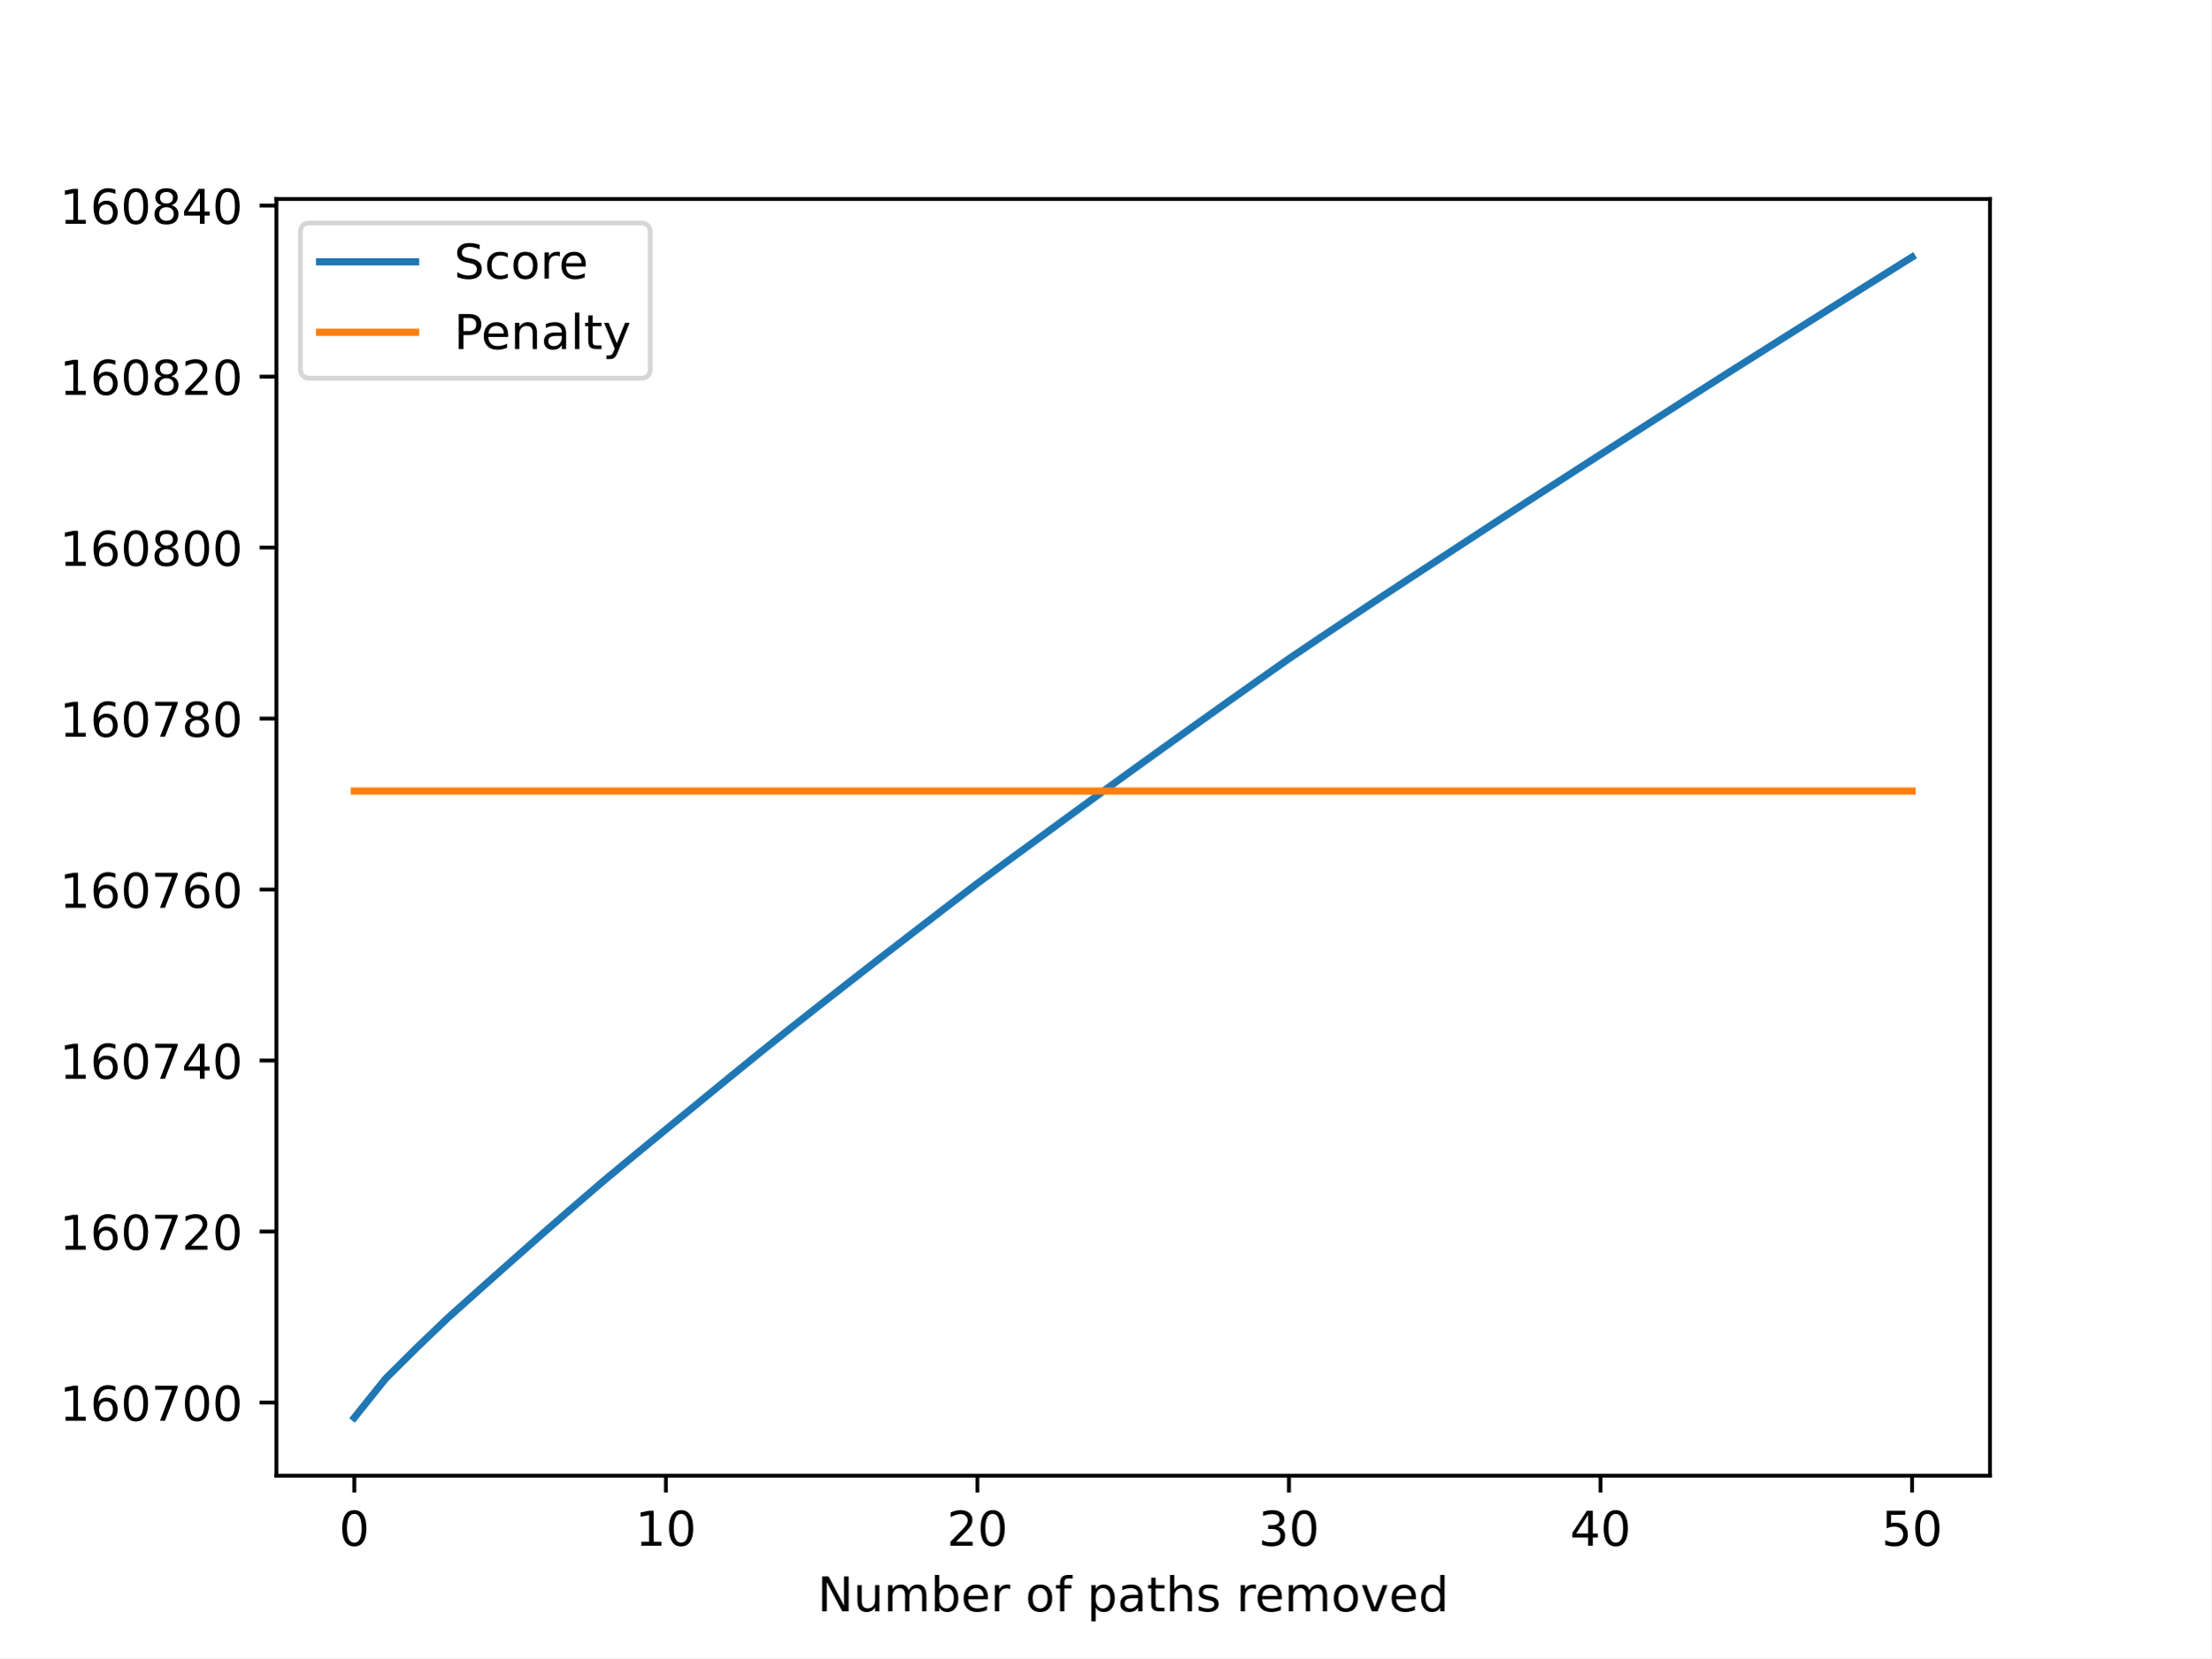
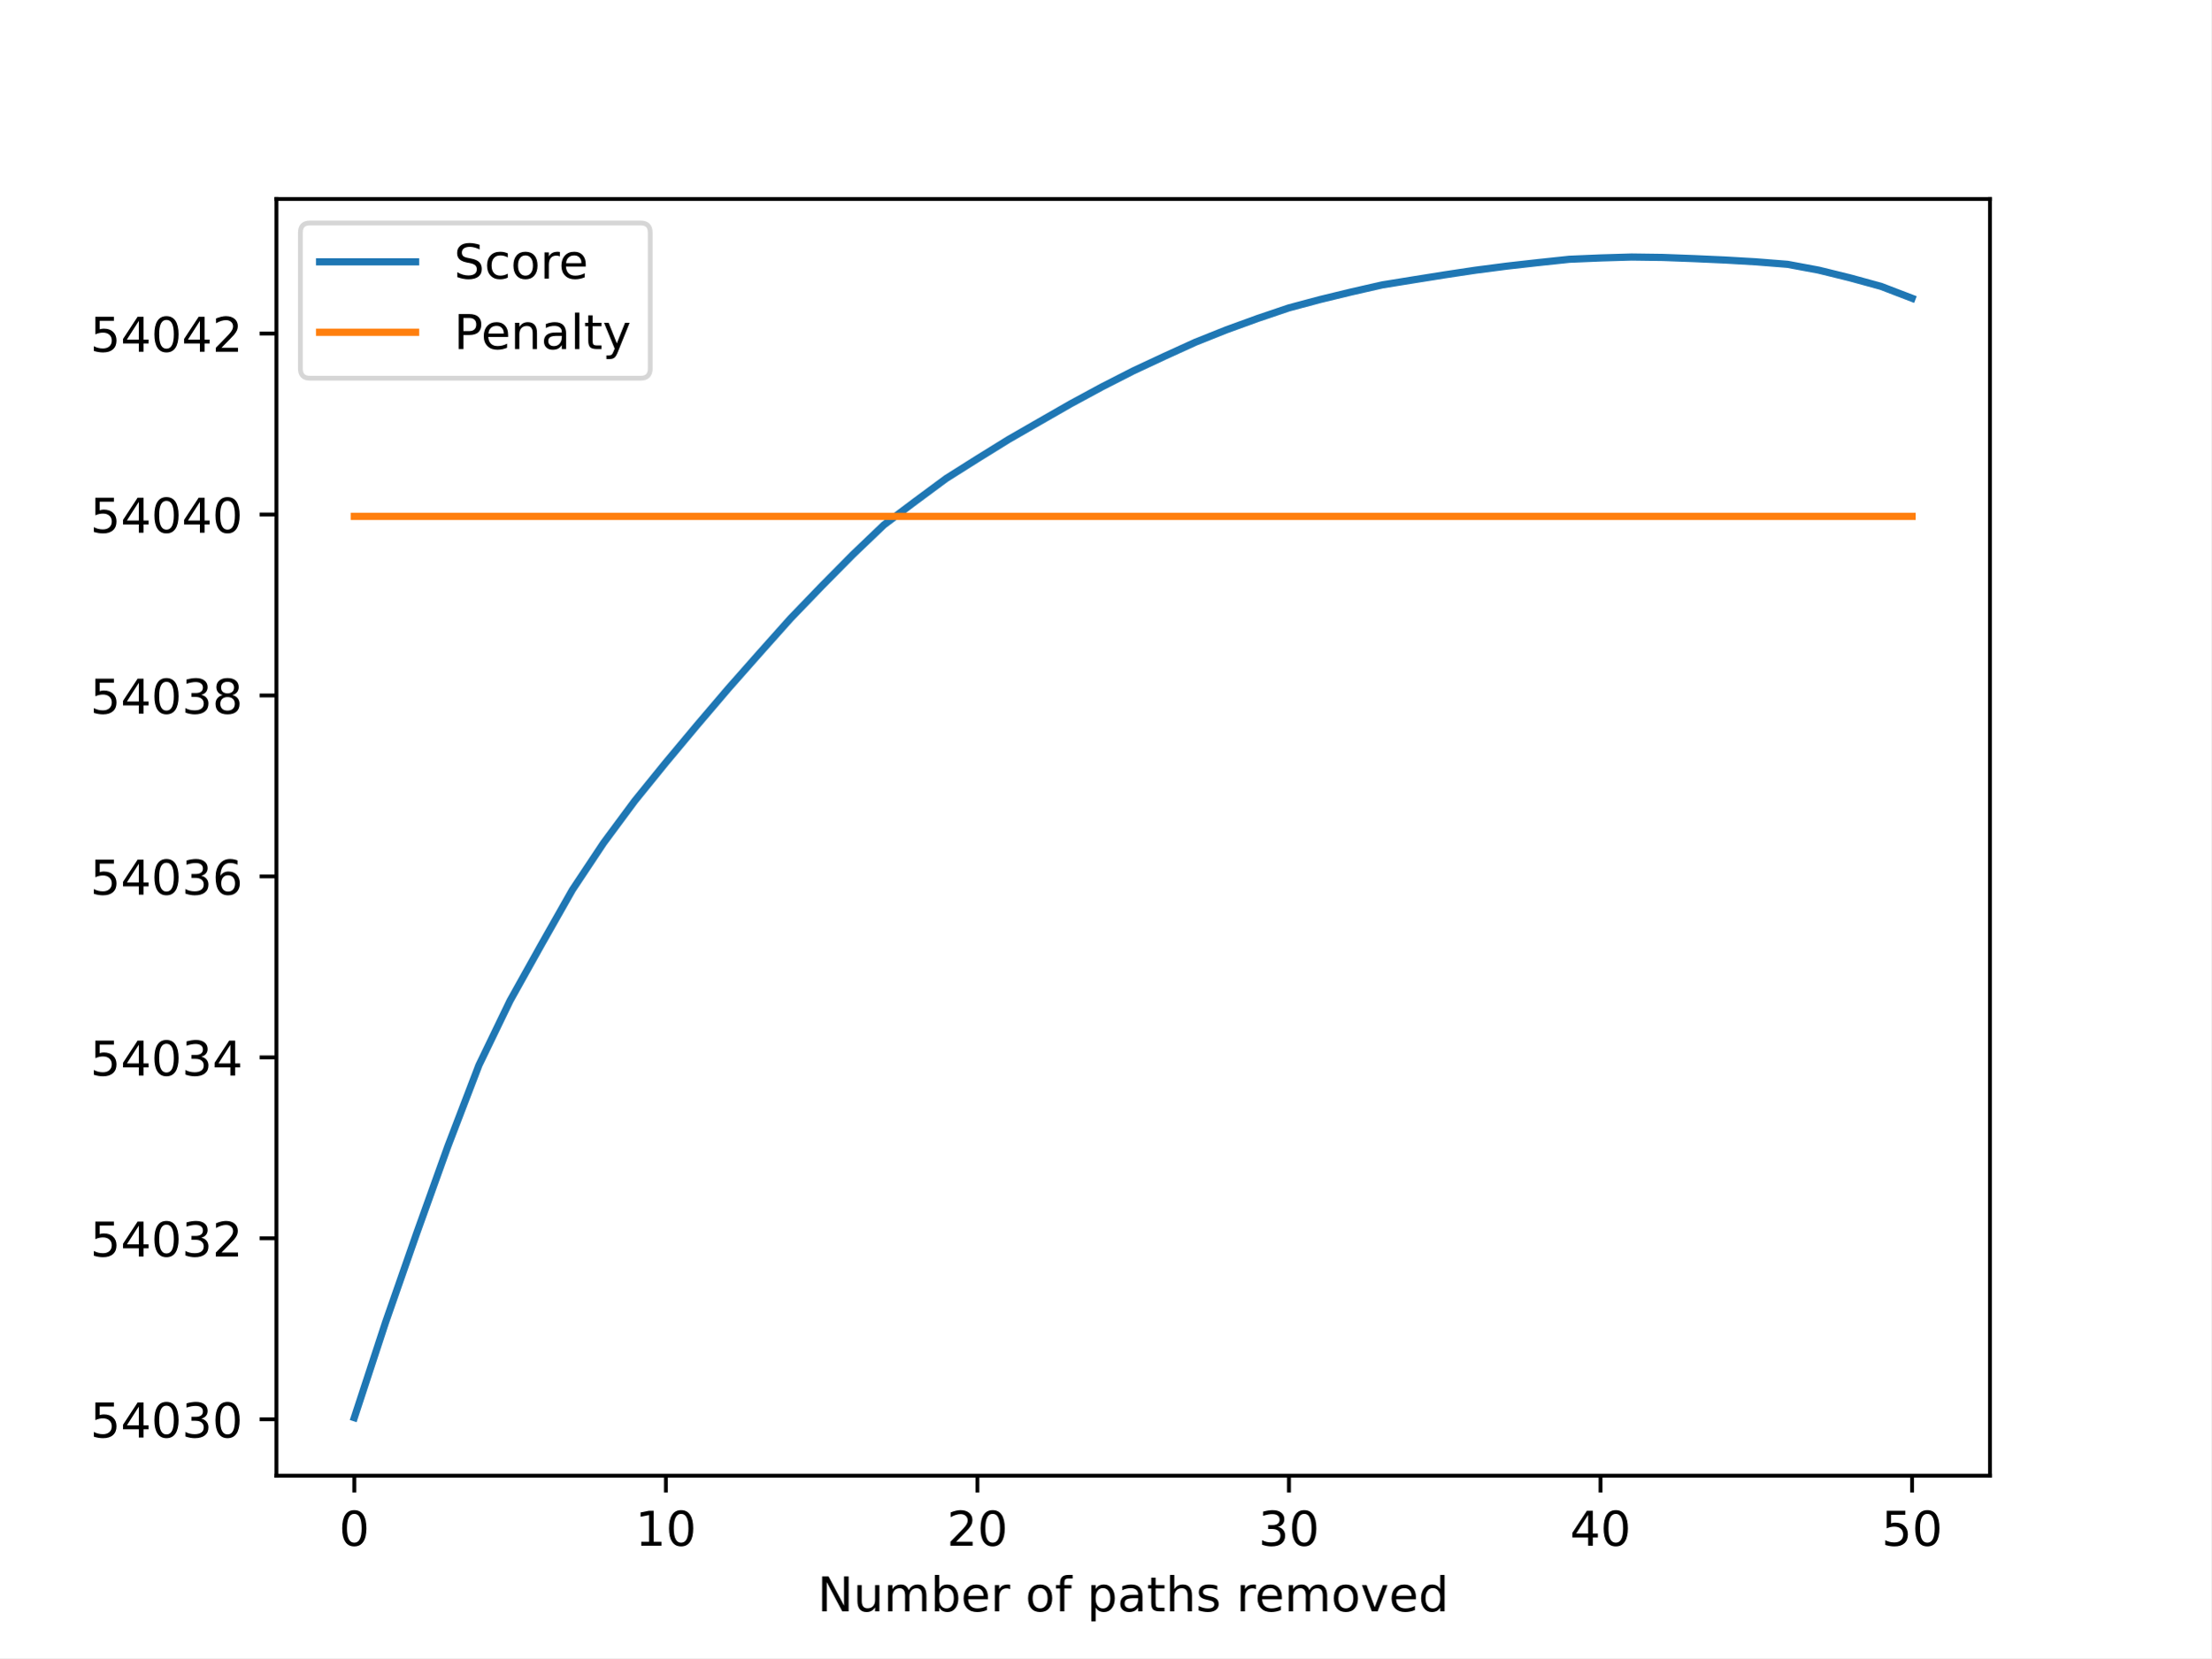
<svg xmlns="http://www.w3.org/2000/svg" xmlns:xlink="http://www.w3.org/1999/xlink" height="345.6pt" version="1.1" viewBox="0 0 460.8 345.6" width="460.8pt">
  <defs>
    <style type="text/css">*{stroke-linecap:butt;stroke-linejoin:round;}</style>
  </defs>
  <g id="figure_1">
    <g id="patch_1">
      <path d="M 0 345.6  L 460.8 345.6  L 460.8 0  L 0 0  z " style="fill:#ffffff;" />
    </g>
    <g id="axes_1">
      <g id="patch_2">
        <path d="M 57.6 307.584  L 414.72 307.584  L 414.72 41.472  L 57.6 41.472  z " style="fill:#ffffff;" />
      </g>
      <g id="matplotlib.axis_1">
        <g id="xtick_1">
          <g id="line2d_1">
            <defs>
-               <path d="M 0 0  L 0 3.5  " id="mf8db4c19d1" style="stroke:#000000;stroke-width:0.8;" />
-             </defs>
-             <g>
-               <use style="stroke:#000000;stroke-width:0.8;" x="73.833" xlink:href="#mf8db4c19d1" y="307.584" />
+               <path d="M 0 0  L 0 3.5  " id="m398283b87c" style="stroke:#000000;stroke-width:0.8;" />
+             </defs>
+             <g>
+               <use style="stroke:#000000;stroke-width:0.8;" x="73.833" xlink:href="#m398283b87c" y="307.584" />
            </g>
          </g>
          <g id="text_1">
            <g transform="translate(70.65148 322.1824)scale(0.1 -0.1)">
              <defs>
                <path d="M 31.781 66.406  Q 24.172 66.406 20.328 58.906  Q 16.5 51.422 16.5 36.375  Q 16.5 21.391 20.328 13.891  Q 24.172 6.391 31.781 6.391  Q 39.453 6.391 43.281 13.891  Q 47.125 21.391 47.125 36.375  Q 47.125 51.422 43.281 58.906  Q 39.453 66.406 31.781 66.406  z M 31.781 74.219  Q 44.047 74.219 50.516 64.516  Q 56.984 54.828 56.984 36.375  Q 56.984 17.969 50.516 8.266  Q 44.047 -1.422 31.781 -1.422  Q 19.531 -1.422 13.062 8.266  Q 6.594 17.969 6.594 36.375  Q 6.594 54.828 13.062 64.516  Q 19.531 74.219 31.781 74.219  z " id="DejaVuSans-48" />
              </defs>
              <use xlink:href="#DejaVuSans-48" />
            </g>
          </g>
        </g>
        <g id="xtick_2">
          <g id="line2d_2">
            <g>
-               <use style="stroke:#000000;stroke-width:0.8;" x="138.764" xlink:href="#mf8db4c19d1" y="307.584" />
+               <use style="stroke:#000000;stroke-width:0.8;" x="138.764" xlink:href="#m398283b87c" y="307.584" />
            </g>
          </g>
          <g id="text_2">
            <g transform="translate(132.4011 322.1824)scale(0.1 -0.1)">
              <defs>
                <path d="M 12.406 8.297  L 28.516 8.297  L 28.516 63.922  L 10.984 60.406  L 10.984 69.391  L 28.422 72.906  L 38.281 72.906  L 38.281 8.297  L 54.391 8.297  L 54.391 0  L 12.406 0  z " id="DejaVuSans-49" />
              </defs>
              <use xlink:href="#DejaVuSans-49" />
              <use x="63.623" xlink:href="#DejaVuSans-48" />
            </g>
          </g>
        </g>
        <g id="xtick_3">
          <g id="line2d_3">
            <g>
-               <use style="stroke:#000000;stroke-width:0.8;" x="203.695" xlink:href="#mf8db4c19d1" y="307.584" />
+               <use style="stroke:#000000;stroke-width:0.8;" x="203.695" xlink:href="#m398283b87c" y="307.584" />
            </g>
          </g>
          <g id="text_3">
            <g transform="translate(197.332 322.1824)scale(0.1 -0.1)">
              <defs>
                <path d="M 19.188 8.297  L 53.609 8.297  L 53.609 0  L 7.328 0  L 7.328 8.297  Q 12.938 14.109 22.625 23.891  Q 32.328 33.688 34.812 36.531  Q 39.547 41.844 41.422 45.531  Q 43.312 49.219 43.312 52.781  Q 43.312 58.594 39.234 62.25  Q 35.156 65.922 28.609 65.922  Q 23.969 65.922 18.812 64.312  Q 13.672 62.703 7.812 59.422  L 7.812 69.391  Q 13.766 71.781 18.938 73  Q 24.125 74.219 28.422 74.219  Q 39.75 74.219 46.484 68.547  Q 53.219 62.891 53.219 53.422  Q 53.219 48.922 51.531 44.891  Q 49.859 40.875 45.406 35.406  Q 44.188 33.984 37.641 27.219  Q 31.109 20.453 19.188 8.297  z " id="DejaVuSans-50" />
              </defs>
              <use xlink:href="#DejaVuSans-50" />
              <use x="63.623" xlink:href="#DejaVuSans-48" />
            </g>
          </g>
        </g>
        <g id="xtick_4">
          <g id="line2d_4">
            <g>
-               <use style="stroke:#000000;stroke-width:0.8;" x="268.625" xlink:href="#mf8db4c19d1" y="307.584" />
+               <use style="stroke:#000000;stroke-width:0.8;" x="268.625" xlink:href="#m398283b87c" y="307.584" />
            </g>
          </g>
          <g id="text_4">
            <g transform="translate(262.263 322.1824)scale(0.1 -0.1)">
              <defs>
                <path d="M 40.578 39.312  Q 47.656 37.797 51.625 33  Q 55.609 28.219 55.609 21.188  Q 55.609 10.406 48.188 4.484  Q 40.766 -1.422 27.094 -1.422  Q 22.516 -1.422 17.656 -0.516  Q 12.797 0.391 7.625 2.203  L 7.625 11.719  Q 11.719 9.328 16.594 8.109  Q 21.484 6.891 26.812 6.891  Q 36.078 6.891 40.938 10.547  Q 45.797 14.203 45.797 21.188  Q 45.797 27.641 41.281 31.266  Q 36.766 34.906 28.719 34.906  L 20.219 34.906  L 20.219 43.016  L 29.109 43.016  Q 36.375 43.016 40.234 45.922  Q 44.094 48.828 44.094 54.297  Q 44.094 59.906 40.109 62.906  Q 36.141 65.922 28.719 65.922  Q 24.656 65.922 20.016 65.031  Q 15.375 64.156 9.812 62.312  L 9.812 71.094  Q 15.438 72.656 20.344 73.438  Q 25.25 74.219 29.594 74.219  Q 40.828 74.219 47.359 69.109  Q 53.906 64.016 53.906 55.328  Q 53.906 49.266 50.438 45.094  Q 46.969 40.922 40.578 39.312  z " id="DejaVuSans-51" />
              </defs>
              <use xlink:href="#DejaVuSans-51" />
              <use x="63.623" xlink:href="#DejaVuSans-48" />
            </g>
          </g>
        </g>
        <g id="xtick_5">
          <g id="line2d_5">
            <g>
-               <use style="stroke:#000000;stroke-width:0.8;" x="333.556" xlink:href="#mf8db4c19d1" y="307.584" />
+               <use style="stroke:#000000;stroke-width:0.8;" x="333.556" xlink:href="#m398283b87c" y="307.584" />
            </g>
          </g>
          <g id="text_5">
            <g transform="translate(327.1939 322.1824)scale(0.1 -0.1)">
              <defs>
                <path d="M 37.797 64.312  L 12.891 25.391  L 37.797 25.391  z M 35.203 72.906  L 47.609 72.906  L 47.609 25.391  L 58.016 25.391  L 58.016 17.188  L 47.609 17.188  L 47.609 0  L 37.797 0  L 37.797 17.188  L 4.891 17.188  L 4.891 26.703  z " id="DejaVuSans-52" />
              </defs>
              <use xlink:href="#DejaVuSans-52" />
              <use x="63.623" xlink:href="#DejaVuSans-48" />
            </g>
          </g>
        </g>
        <g id="xtick_6">
          <g id="line2d_6">
            <g>
-               <use style="stroke:#000000;stroke-width:0.8;" x="398.487" xlink:href="#mf8db4c19d1" y="307.584" />
+               <use style="stroke:#000000;stroke-width:0.8;" x="398.487" xlink:href="#m398283b87c" y="307.584" />
            </g>
          </g>
          <g id="text_6">
            <g transform="translate(392.1248 322.1824)scale(0.1 -0.1)">
              <defs>
                <path d="M 10.797 72.906  L 49.516 72.906  L 49.516 64.594  L 19.828 64.594  L 19.828 46.734  Q 21.969 47.469 24.109 47.828  Q 26.266 48.188 28.422 48.188  Q 40.625 48.188 47.75 41.5  Q 54.891 34.812 54.891 23.391  Q 54.891 11.625 47.562 5.094  Q 40.234 -1.422 26.906 -1.422  Q 22.312 -1.422 17.547 -0.641  Q 12.797 0.141 7.719 1.703  L 7.719 11.625  Q 12.109 9.234 16.797 8.062  Q 21.484 6.891 26.703 6.891  Q 35.156 6.891 40.078 11.328  Q 45.016 15.766 45.016 23.391  Q 45.016 31 40.078 35.438  Q 35.156 39.891 26.703 39.891  Q 22.75 39.891 18.812 39.016  Q 14.891 38.141 10.797 36.281  z " id="DejaVuSans-53" />
              </defs>
              <use xlink:href="#DejaVuSans-53" />
              <use x="63.623" xlink:href="#DejaVuSans-48" />
            </g>
          </g>
        </g>
        <g id="text_7">
          <g transform="translate(170.3561 335.8606)scale(0.1 -0.1)">
            <defs>
              <path d="M 9.812 72.906  L 23.094 72.906  L 55.422 11.922  L 55.422 72.906  L 64.984 72.906  L 64.984 0  L 51.703 0  L 19.391 60.984  L 19.391 0  L 9.812 0  z " id="DejaVuSans-78" />
              <path d="M 8.5 21.578  L 8.5 54.688  L 17.484 54.688  L 17.484 21.922  Q 17.484 14.156 20.5 10.266  Q 23.531 6.391 29.594 6.391  Q 36.859 6.391 41.078 11.031  Q 45.312 15.672 45.312 23.688  L 45.312 54.688  L 54.297 54.688  L 54.297 0  L 45.312 0  L 45.312 8.406  Q 42.047 3.422 37.719 1  Q 33.406 -1.422 27.688 -1.422  Q 18.266 -1.422 13.375 4.438  Q 8.5 10.297 8.5 21.578  z M 31.109 56  z " id="DejaVuSans-117" />
              <path d="M 52 44.188  Q 55.375 50.25 60.062 53.125  Q 64.75 56 71.094 56  Q 79.641 56 84.281 50.016  Q 88.922 44.047 88.922 33.016  L 88.922 0  L 79.891 0  L 79.891 32.719  Q 79.891 40.578 77.094 44.375  Q 74.312 48.188 68.609 48.188  Q 61.625 48.188 57.562 43.547  Q 53.516 38.922 53.516 30.906  L 53.516 0  L 44.484 0  L 44.484 32.719  Q 44.484 40.625 41.703 44.406  Q 38.922 48.188 33.109 48.188  Q 26.219 48.188 22.156 43.531  Q 18.109 38.875 18.109 30.906  L 18.109 0  L 9.078 0  L 9.078 54.688  L 18.109 54.688  L 18.109 46.188  Q 21.188 51.219 25.484 53.609  Q 29.781 56 35.688 56  Q 41.656 56 45.828 52.969  Q 50 49.953 52 44.188  z " id="DejaVuSans-109" />
              <path d="M 48.688 27.297  Q 48.688 37.203 44.609 42.844  Q 40.531 48.484 33.406 48.484  Q 26.266 48.484 22.188 42.844  Q 18.109 37.203 18.109 27.297  Q 18.109 17.391 22.188 11.75  Q 26.266 6.109 33.406 6.109  Q 40.531 6.109 44.609 11.75  Q 48.688 17.391 48.688 27.297  z M 18.109 46.391  Q 20.953 51.266 25.266 53.625  Q 29.594 56 35.594 56  Q 45.562 56 51.781 48.094  Q 58.016 40.188 58.016 27.297  Q 58.016 14.406 51.781 6.484  Q 45.562 -1.422 35.594 -1.422  Q 29.594 -1.422 25.266 0.953  Q 20.953 3.328 18.109 8.203  L 18.109 0  L 9.078 0  L 9.078 75.984  L 18.109 75.984  z " id="DejaVuSans-98" />
              <path d="M 56.203 29.594  L 56.203 25.203  L 14.891 25.203  Q 15.484 15.922 20.484 11.062  Q 25.484 6.203 34.422 6.203  Q 39.594 6.203 44.453 7.469  Q 49.312 8.734 54.109 11.281  L 54.109 2.781  Q 49.266 0.734 44.188 -0.344  Q 39.109 -1.422 33.891 -1.422  Q 20.797 -1.422 13.156 6.188  Q 5.516 13.812 5.516 26.812  Q 5.516 40.234 12.766 48.109  Q 20.016 56 32.328 56  Q 43.359 56 49.781 48.891  Q 56.203 41.797 56.203 29.594  z M 47.219 32.234  Q 47.125 39.594 43.094 43.984  Q 39.062 48.391 32.422 48.391  Q 24.906 48.391 20.391 44.141  Q 15.875 39.891 15.188 32.172  z " id="DejaVuSans-101" />
              <path d="M 41.109 46.297  Q 39.594 47.172 37.812 47.578  Q 36.031 48 33.891 48  Q 26.266 48 22.188 43.047  Q 18.109 38.094 18.109 28.812  L 18.109 0  L 9.078 0  L 9.078 54.688  L 18.109 54.688  L 18.109 46.188  Q 20.953 51.172 25.484 53.578  Q 30.031 56 36.531 56  Q 37.453 56 38.578 55.875  Q 39.703 55.766 41.062 55.516  z " id="DejaVuSans-114" />
              <path id="DejaVuSans-32" />
              <path d="M 30.609 48.391  Q 23.391 48.391 19.188 42.75  Q 14.984 37.109 14.984 27.297  Q 14.984 17.484 19.156 11.844  Q 23.344 6.203 30.609 6.203  Q 37.797 6.203 41.984 11.859  Q 46.188 17.531 46.188 27.297  Q 46.188 37.016 41.984 42.703  Q 37.797 48.391 30.609 48.391  z M 30.609 56  Q 42.328 56 49.016 48.375  Q 55.719 40.766 55.719 27.297  Q 55.719 13.875 49.016 6.219  Q 42.328 -1.422 30.609 -1.422  Q 18.844 -1.422 12.172 6.219  Q 5.516 13.875 5.516 27.297  Q 5.516 40.766 12.172 48.375  Q 18.844 56 30.609 56  z " id="DejaVuSans-111" />
              <path d="M 37.109 75.984  L 37.109 68.5  L 28.516 68.5  Q 23.688 68.5 21.797 66.547  Q 19.922 64.594 19.922 59.516  L 19.922 54.688  L 34.719 54.688  L 34.719 47.703  L 19.922 47.703  L 19.922 0  L 10.891 0  L 10.891 47.703  L 2.297 47.703  L 2.297 54.688  L 10.891 54.688  L 10.891 58.5  Q 10.891 67.625 15.141 71.797  Q 19.391 75.984 28.609 75.984  z " id="DejaVuSans-102" />
              <path d="M 18.109 8.203  L 18.109 -20.797  L 9.078 -20.797  L 9.078 54.688  L 18.109 54.688  L 18.109 46.391  Q 20.953 51.266 25.266 53.625  Q 29.594 56 35.594 56  Q 45.562 56 51.781 48.094  Q 58.016 40.188 58.016 27.297  Q 58.016 14.406 51.781 6.484  Q 45.562 -1.422 35.594 -1.422  Q 29.594 -1.422 25.266 0.953  Q 20.953 3.328 18.109 8.203  z M 48.688 27.297  Q 48.688 37.203 44.609 42.844  Q 40.531 48.484 33.406 48.484  Q 26.266 48.484 22.188 42.844  Q 18.109 37.203 18.109 27.297  Q 18.109 17.391 22.188 11.75  Q 26.266 6.109 33.406 6.109  Q 40.531 6.109 44.609 11.75  Q 48.688 17.391 48.688 27.297  z " id="DejaVuSans-112" />
              <path d="M 34.281 27.484  Q 23.391 27.484 19.188 25  Q 14.984 22.516 14.984 16.5  Q 14.984 11.719 18.141 8.906  Q 21.297 6.109 26.703 6.109  Q 34.188 6.109 38.703 11.406  Q 43.219 16.703 43.219 25.484  L 43.219 27.484  z M 52.203 31.203  L 52.203 0  L 43.219 0  L 43.219 8.297  Q 40.141 3.328 35.547 0.953  Q 30.953 -1.422 24.312 -1.422  Q 15.922 -1.422 10.953 3.297  Q 6 8.016 6 15.922  Q 6 25.141 12.172 29.828  Q 18.359 34.516 30.609 34.516  L 43.219 34.516  L 43.219 35.406  Q 43.219 41.609 39.141 45  Q 35.062 48.391 27.688 48.391  Q 23 48.391 18.547 47.266  Q 14.109 46.141 10.016 43.891  L 10.016 52.203  Q 14.938 54.109 19.578 55.047  Q 24.219 56 28.609 56  Q 40.484 56 46.344 49.844  Q 52.203 43.703 52.203 31.203  z " id="DejaVuSans-97" />
              <path d="M 18.312 70.219  L 18.312 54.688  L 36.812 54.688  L 36.812 47.703  L 18.312 47.703  L 18.312 18.016  Q 18.312 11.328 20.141 9.422  Q 21.969 7.516 27.594 7.516  L 36.812 7.516  L 36.812 0  L 27.594 0  Q 17.188 0 13.234 3.875  Q 9.281 7.766 9.281 18.016  L 9.281 47.703  L 2.688 47.703  L 2.688 54.688  L 9.281 54.688  L 9.281 70.219  z " id="DejaVuSans-116" />
              <path d="M 54.891 33.016  L 54.891 0  L 45.906 0  L 45.906 32.719  Q 45.906 40.484 42.875 44.328  Q 39.844 48.188 33.797 48.188  Q 26.516 48.188 22.312 43.547  Q 18.109 38.922 18.109 30.906  L 18.109 0  L 9.078 0  L 9.078 75.984  L 18.109 75.984  L 18.109 46.188  Q 21.344 51.125 25.703 53.562  Q 30.078 56 35.797 56  Q 45.219 56 50.047 50.172  Q 54.891 44.344 54.891 33.016  z " id="DejaVuSans-104" />
              <path d="M 44.281 53.078  L 44.281 44.578  Q 40.484 46.531 36.375 47.5  Q 32.281 48.484 27.875 48.484  Q 21.188 48.484 17.844 46.438  Q 14.5 44.391 14.5 40.281  Q 14.5 37.156 16.891 35.375  Q 19.281 33.594 26.516 31.984  L 29.594 31.297  Q 39.156 29.25 43.188 25.516  Q 47.219 21.781 47.219 15.094  Q 47.219 7.469 41.188 3.016  Q 35.156 -1.422 24.609 -1.422  Q 20.219 -1.422 15.453 -0.562  Q 10.688 0.297 5.422 2  L 5.422 11.281  Q 10.406 8.688 15.234 7.391  Q 20.062 6.109 24.812 6.109  Q 31.156 6.109 34.562 8.281  Q 37.984 10.453 37.984 14.406  Q 37.984 18.062 35.516 20.016  Q 33.062 21.969 24.703 23.781  L 21.578 24.516  Q 13.234 26.266 9.516 29.906  Q 5.812 33.547 5.812 39.891  Q 5.812 47.609 11.281 51.797  Q 16.75 56 26.812 56  Q 31.781 56 36.172 55.266  Q 40.578 54.547 44.281 53.078  z " id="DejaVuSans-115" />
              <path d="M 2.984 54.688  L 12.5 54.688  L 29.594 8.797  L 46.688 54.688  L 56.203 54.688  L 35.688 0  L 23.484 0  z " id="DejaVuSans-118" />
              <path d="M 45.406 46.391  L 45.406 75.984  L 54.391 75.984  L 54.391 0  L 45.406 0  L 45.406 8.203  Q 42.578 3.328 38.25 0.953  Q 33.938 -1.422 27.875 -1.422  Q 17.969 -1.422 11.734 6.484  Q 5.516 14.406 5.516 27.297  Q 5.516 40.188 11.734 48.094  Q 17.969 56 27.875 56  Q 33.938 56 38.25 53.625  Q 42.578 51.266 45.406 46.391  z M 14.797 27.297  Q 14.797 17.391 18.875 11.75  Q 22.953 6.109 30.078 6.109  Q 37.203 6.109 41.297 11.75  Q 45.406 17.391 45.406 27.297  Q 45.406 37.203 41.297 42.844  Q 37.203 48.484 30.078 48.484  Q 22.953 48.484 18.875 42.844  Q 14.797 37.203 14.797 27.297  z " id="DejaVuSans-100" />
            </defs>
            <use xlink:href="#DejaVuSans-78" />
            <use x="74.805" xlink:href="#DejaVuSans-117" />
            <use x="138.184" xlink:href="#DejaVuSans-109" />
            <use x="235.596" xlink:href="#DejaVuSans-98" />
            <use x="299.072" xlink:href="#DejaVuSans-101" />
            <use x="360.596" xlink:href="#DejaVuSans-114" />
            <use x="401.709" xlink:href="#DejaVuSans-32" />
            <use x="433.496" xlink:href="#DejaVuSans-111" />
            <use x="494.678" xlink:href="#DejaVuSans-102" />
            <use x="529.883" xlink:href="#DejaVuSans-32" />
            <use x="561.67" xlink:href="#DejaVuSans-112" />
            <use x="625.146" xlink:href="#DejaVuSans-97" />
            <use x="686.426" xlink:href="#DejaVuSans-116" />
            <use x="725.635" xlink:href="#DejaVuSans-104" />
            <use x="789.014" xlink:href="#DejaVuSans-115" />
            <use x="841.113" xlink:href="#DejaVuSans-32" />
            <use x="872.9" xlink:href="#DejaVuSans-114" />
            <use x="911.764" xlink:href="#DejaVuSans-101" />
            <use x="973.287" xlink:href="#DejaVuSans-109" />
            <use x="1070.699" xlink:href="#DejaVuSans-111" />
            <use x="1131.881" xlink:href="#DejaVuSans-118" />
            <use x="1191.061" xlink:href="#DejaVuSans-101" />
            <use x="1252.584" xlink:href="#DejaVuSans-100" />
          </g>
        </g>
      </g>
      <g id="matplotlib.axis_2">
        <g id="ytick_1">
          <g id="line2d_7">
            <defs>
-               <path d="M 0 0  L -3.5 0  " id="m8d401550d1" style="stroke:#000000;stroke-width:0.8;" />
-             </defs>
-             <g>
-               <use style="stroke:#000000;stroke-width:0.8;" x="57.6" xlink:href="#m8d401550d1" y="292.333" />
+               <path d="M 0 0  L -3.5 0  " id="m143b78e61d" style="stroke:#000000;stroke-width:0.8;" />
+             </defs>
+             <g>
+               <use style="stroke:#000000;stroke-width:0.8;" x="57.6" xlink:href="#m143b78e61d" y="295.826" />
            </g>
          </g>
          <g id="text_8">
-             <g transform="translate(12.425 296.1327)scale(0.1 -0.1)">
-               <defs>
-                 <path d="M 33.016 40.375  Q 26.375 40.375 22.484 35.828  Q 18.609 31.297 18.609 23.391  Q 18.609 15.531 22.484 10.953  Q 26.375 6.391 33.016 6.391  Q 39.656 6.391 43.531 10.953  Q 47.406 15.531 47.406 23.391  Q 47.406 31.297 43.531 35.828  Q 39.656 40.375 33.016 40.375  z M 52.594 71.297  L 52.594 62.312  Q 48.875 64.062 45.094 64.984  Q 41.312 65.922 37.594 65.922  Q 27.828 65.922 22.672 59.328  Q 17.531 52.734 16.797 39.406  Q 19.672 43.656 24.016 45.922  Q 28.375 48.188 33.594 48.188  Q 44.578 48.188 50.953 41.516  Q 57.328 34.859 57.328 23.391  Q 57.328 12.156 50.688 5.359  Q 44.047 -1.422 33.016 -1.422  Q 20.359 -1.422 13.672 8.266  Q 6.984 17.969 6.984 36.375  Q 6.984 53.656 15.188 63.938  Q 23.391 74.219 37.203 74.219  Q 40.922 74.219 44.703 73.484  Q 48.484 72.75 52.594 71.297  z " id="DejaVuSans-54" />
-                 <path d="M 8.203 72.906  L 55.078 72.906  L 55.078 68.703  L 28.609 0  L 18.312 0  L 43.219 64.594  L 8.203 64.594  z " id="DejaVuSans-55" />
-               </defs>
-               <use xlink:href="#DejaVuSans-49" />
-               <use x="63.623" xlink:href="#DejaVuSans-54" />
-               <use x="127.246" xlink:href="#DejaVuSans-48" />
-               <use x="190.869" xlink:href="#DejaVuSans-55" />
+             <g transform="translate(18.7875 299.6249)scale(0.1 -0.1)">
+               <use xlink:href="#DejaVuSans-53" />
+               <use x="63.623" xlink:href="#DejaVuSans-52" />
+               <use x="127.246" xlink:href="#DejaVuSans-48" />
+               <use x="190.869" xlink:href="#DejaVuSans-51" />
              <use x="254.492" xlink:href="#DejaVuSans-48" />
-               <use x="318.115" xlink:href="#DejaVuSans-48" />
            </g>
          </g>
        </g>
        <g id="ytick_2">
          <g id="line2d_8">
            <g>
-               <use style="stroke:#000000;stroke-width:0.8;" x="57.6" xlink:href="#m8d401550d1" y="256.693" />
+               <use style="stroke:#000000;stroke-width:0.8;" x="57.6" xlink:href="#m143b78e61d" y="258.107" />
            </g>
          </g>
          <g id="text_9">
-             <g transform="translate(12.425 260.4917)scale(0.1 -0.1)">
-               <use xlink:href="#DejaVuSans-49" />
-               <use x="63.623" xlink:href="#DejaVuSans-54" />
-               <use x="127.246" xlink:href="#DejaVuSans-48" />
-               <use x="190.869" xlink:href="#DejaVuSans-55" />
+             <g transform="translate(18.7875 261.9063)scale(0.1 -0.1)">
+               <use xlink:href="#DejaVuSans-53" />
+               <use x="63.623" xlink:href="#DejaVuSans-52" />
+               <use x="127.246" xlink:href="#DejaVuSans-48" />
+               <use x="190.869" xlink:href="#DejaVuSans-51" />
              <use x="254.492" xlink:href="#DejaVuSans-50" />
-               <use x="318.115" xlink:href="#DejaVuSans-48" />
            </g>
          </g>
        </g>
        <g id="ytick_3">
          <g id="line2d_9">
            <g>
-               <use style="stroke:#000000;stroke-width:0.8;" x="57.6" xlink:href="#m8d401550d1" y="221.052" />
+               <use style="stroke:#000000;stroke-width:0.8;" x="57.6" xlink:href="#m143b78e61d" y="220.388" />
            </g>
          </g>
          <g id="text_10">
-             <g transform="translate(12.425 224.8508)scale(0.1 -0.1)">
-               <use xlink:href="#DejaVuSans-49" />
-               <use x="63.623" xlink:href="#DejaVuSans-54" />
-               <use x="127.246" xlink:href="#DejaVuSans-48" />
-               <use x="190.869" xlink:href="#DejaVuSans-55" />
+             <g transform="translate(18.7875 224.1876)scale(0.1 -0.1)">
+               <use xlink:href="#DejaVuSans-53" />
+               <use x="63.623" xlink:href="#DejaVuSans-52" />
+               <use x="127.246" xlink:href="#DejaVuSans-48" />
+               <use x="190.869" xlink:href="#DejaVuSans-51" />
              <use x="254.492" xlink:href="#DejaVuSans-52" />
-               <use x="318.115" xlink:href="#DejaVuSans-48" />
            </g>
          </g>
        </g>
        <g id="ytick_4">
          <g id="line2d_10">
            <g>
-               <use style="stroke:#000000;stroke-width:0.8;" x="57.6" xlink:href="#m8d401550d1" y="185.411" />
+               <use style="stroke:#000000;stroke-width:0.8;" x="57.6" xlink:href="#m143b78e61d" y="182.67" />
            </g>
          </g>
          <g id="text_11">
-             <g transform="translate(12.425 189.2098)scale(0.1 -0.1)">
-               <use xlink:href="#DejaVuSans-49" />
-               <use x="63.623" xlink:href="#DejaVuSans-54" />
-               <use x="127.246" xlink:href="#DejaVuSans-48" />
-               <use x="190.869" xlink:href="#DejaVuSans-55" />
+             <g transform="translate(18.7875 186.4689)scale(0.1 -0.1)">
+               <defs>
+                 <path d="M 33.016 40.375  Q 26.375 40.375 22.484 35.828  Q 18.609 31.297 18.609 23.391  Q 18.609 15.531 22.484 10.953  Q 26.375 6.391 33.016 6.391  Q 39.656 6.391 43.531 10.953  Q 47.406 15.531 47.406 23.391  Q 47.406 31.297 43.531 35.828  Q 39.656 40.375 33.016 40.375  z M 52.594 71.297  L 52.594 62.312  Q 48.875 64.062 45.094 64.984  Q 41.312 65.922 37.594 65.922  Q 27.828 65.922 22.672 59.328  Q 17.531 52.734 16.797 39.406  Q 19.672 43.656 24.016 45.922  Q 28.375 48.188 33.594 48.188  Q 44.578 48.188 50.953 41.516  Q 57.328 34.859 57.328 23.391  Q 57.328 12.156 50.688 5.359  Q 44.047 -1.422 33.016 -1.422  Q 20.359 -1.422 13.672 8.266  Q 6.984 17.969 6.984 36.375  Q 6.984 53.656 15.188 63.938  Q 23.391 74.219 37.203 74.219  Q 40.922 74.219 44.703 73.484  Q 48.484 72.75 52.594 71.297  z " id="DejaVuSans-54" />
+               </defs>
+               <use xlink:href="#DejaVuSans-53" />
+               <use x="63.623" xlink:href="#DejaVuSans-52" />
+               <use x="127.246" xlink:href="#DejaVuSans-48" />
+               <use x="190.869" xlink:href="#DejaVuSans-51" />
              <use x="254.492" xlink:href="#DejaVuSans-54" />
-               <use x="318.115" xlink:href="#DejaVuSans-48" />
            </g>
          </g>
        </g>
        <g id="ytick_5">
          <g id="line2d_11">
            <g>
-               <use style="stroke:#000000;stroke-width:0.8;" x="57.6" xlink:href="#m8d401550d1" y="149.77" />
+               <use style="stroke:#000000;stroke-width:0.8;" x="57.6" xlink:href="#m143b78e61d" y="144.951" />
            </g>
          </g>
          <g id="text_12">
-             <g transform="translate(12.425 153.5688)scale(0.1 -0.1)">
+             <g transform="translate(18.7875 148.7503)scale(0.1 -0.1)">
              <defs>
                <path d="M 31.781 34.625  Q 24.75 34.625 20.719 30.859  Q 16.703 27.094 16.703 20.516  Q 16.703 13.922 20.719 10.156  Q 24.75 6.391 31.781 6.391  Q 38.812 6.391 42.859 10.172  Q 46.922 13.969 46.922 20.516  Q 46.922 27.094 42.891 30.859  Q 38.875 34.625 31.781 34.625  z M 21.922 38.812  Q 15.578 40.375 12.031 44.719  Q 8.5 49.078 8.5 55.328  Q 8.5 64.062 14.719 69.141  Q 20.953 74.219 31.781 74.219  Q 42.672 74.219 48.875 69.141  Q 55.078 64.062 55.078 55.328  Q 55.078 49.078 51.531 44.719  Q 48 40.375 41.703 38.812  Q 48.828 37.156 52.797 32.312  Q 56.781 27.484 56.781 20.516  Q 56.781 9.906 50.312 4.234  Q 43.844 -1.422 31.781 -1.422  Q 19.734 -1.422 13.25 4.234  Q 6.781 9.906 6.781 20.516  Q 6.781 27.484 10.781 32.312  Q 14.797 37.156 21.922 38.812  z M 18.312 54.391  Q 18.312 48.734 21.844 45.562  Q 25.391 42.391 31.781 42.391  Q 38.141 42.391 41.719 45.562  Q 45.312 48.734 45.312 54.391  Q 45.312 60.062 41.719 63.234  Q 38.141 66.406 31.781 66.406  Q 25.391 66.406 21.844 63.234  Q 18.312 60.062 18.312 54.391  z " id="DejaVuSans-56" />
              </defs>
-               <use xlink:href="#DejaVuSans-49" />
-               <use x="63.623" xlink:href="#DejaVuSans-54" />
-               <use x="127.246" xlink:href="#DejaVuSans-48" />
-               <use x="190.869" xlink:href="#DejaVuSans-55" />
+               <use xlink:href="#DejaVuSans-53" />
+               <use x="63.623" xlink:href="#DejaVuSans-52" />
+               <use x="127.246" xlink:href="#DejaVuSans-48" />
+               <use x="190.869" xlink:href="#DejaVuSans-51" />
              <use x="254.492" xlink:href="#DejaVuSans-56" />
-               <use x="318.115" xlink:href="#DejaVuSans-48" />
            </g>
          </g>
        </g>
        <g id="ytick_6">
          <g id="line2d_12">
            <g>
-               <use style="stroke:#000000;stroke-width:0.8;" x="57.6" xlink:href="#m8d401550d1" y="114.129" />
+               <use style="stroke:#000000;stroke-width:0.8;" x="57.6" xlink:href="#m143b78e61d" y="107.232" />
            </g>
          </g>
          <g id="text_13">
-             <g transform="translate(12.425 117.9279)scale(0.1 -0.1)">
-               <use xlink:href="#DejaVuSans-49" />
-               <use x="63.623" xlink:href="#DejaVuSans-54" />
-               <use x="127.246" xlink:href="#DejaVuSans-48" />
-               <use x="190.869" xlink:href="#DejaVuSans-56" />
+             <g transform="translate(18.7875 111.0316)scale(0.1 -0.1)">
+               <use xlink:href="#DejaVuSans-53" />
+               <use x="63.623" xlink:href="#DejaVuSans-52" />
+               <use x="127.246" xlink:href="#DejaVuSans-48" />
+               <use x="190.869" xlink:href="#DejaVuSans-52" />
              <use x="254.492" xlink:href="#DejaVuSans-48" />
-               <use x="318.115" xlink:href="#DejaVuSans-48" />
            </g>
          </g>
        </g>
        <g id="ytick_7">
          <g id="line2d_13">
            <g>
-               <use style="stroke:#000000;stroke-width:0.8;" x="57.6" xlink:href="#m8d401550d1" y="78.488" />
+               <use style="stroke:#000000;stroke-width:0.8;" x="57.6" xlink:href="#m143b78e61d" y="69.514" />
            </g>
          </g>
          <g id="text_14">
-             <g transform="translate(12.425 82.28693)scale(0.1 -0.1)">
-               <use xlink:href="#DejaVuSans-49" />
-               <use x="63.623" xlink:href="#DejaVuSans-54" />
-               <use x="127.246" xlink:href="#DejaVuSans-48" />
-               <use x="190.869" xlink:href="#DejaVuSans-56" />
+             <g transform="translate(18.7875 73.31293)scale(0.1 -0.1)">
+               <use xlink:href="#DejaVuSans-53" />
+               <use x="63.623" xlink:href="#DejaVuSans-52" />
+               <use x="127.246" xlink:href="#DejaVuSans-48" />
+               <use x="190.869" xlink:href="#DejaVuSans-52" />
              <use x="254.492" xlink:href="#DejaVuSans-50" />
-               <use x="318.115" xlink:href="#DejaVuSans-48" />
-             </g>
-           </g>
-         </g>
-         <g id="ytick_8">
-           <g id="line2d_14">
-             <g>
-               <use style="stroke:#000000;stroke-width:0.8;" x="57.6" xlink:href="#m8d401550d1" y="42.847" />
-             </g>
-           </g>
-           <g id="text_15">
-             <g transform="translate(12.425 46.64597)scale(0.1 -0.1)">
-               <use xlink:href="#DejaVuSans-49" />
-               <use x="63.623" xlink:href="#DejaVuSans-54" />
-               <use x="127.246" xlink:href="#DejaVuSans-48" />
-               <use x="190.869" xlink:href="#DejaVuSans-56" />
-               <use x="254.492" xlink:href="#DejaVuSans-52" />
-               <use x="318.115" xlink:href="#DejaVuSans-48" />
-             </g>
-           </g>
-         </g>
+             </g>
+           </g>
+         </g>
+       </g>
+       <g id="line2d_14">
+         <path clip-path="url(#pc10ddf6ce3)" d="M 73.833 295.488  L 80.326 275.676  L 86.819 257.073  L 93.312 238.972  L 99.805 222.019  L 106.298 208.57  L 112.791 196.933  L 119.284 185.475  L 125.777 175.708  L 132.271 166.943  L 138.764 158.936  L 145.257 151.167  L 151.75 143.55  L 158.243 136.199  L 164.736 128.921  L 171.229 122.179  L 177.722 115.607  L 184.215 109.397  L 190.708 104.52  L 197.201 99.716  L 203.695 95.618  L 210.188 91.596  L 216.681 87.86  L 223.174 84.14  L 229.667 80.628  L 236.16 77.311  L 242.653 74.275  L 249.146 71.315  L 255.639 68.722  L 262.132 66.362  L 268.625 64.164  L 275.119 62.426  L 281.612 60.849  L 288.105 59.369  L 294.598 58.317  L 301.091 57.278  L 307.584 56.3  L 314.077 55.457  L 320.57 54.725  L 327.063 54.035  L 333.556 53.762  L 340.049 53.568  L 346.543 53.657  L 353.036 53.9  L 359.529 54.19  L 366.022 54.57  L 372.515 55.088  L 379.008 56.297  L 385.501 57.895  L 391.994 59.677  L 398.487 62.169  " style="fill:none;stroke:#1f77b4;stroke-linecap:square;stroke-width:1.5;" />
      </g>
      <g id="line2d_15">
-         <path clip-path="url(#pdcdd58bd09)" d="M 73.833 295.488  L 80.326 287.383  L 86.819 280.93  L 93.312 274.71  L 99.805 268.898  L 106.298 263.125  L 112.791 257.377  L 119.284 251.725  L 125.777 246.144  L 132.271 240.76  L 138.764 235.425  L 145.257 230.106  L 151.75 224.79  L 158.243 219.505  L 164.736 214.31  L 171.229 209.2  L 177.722 204.126  L 184.215 199.075  L 190.708 194.071  L 197.201 189.083  L 203.695 184.12  L 210.188 179.324  L 216.681 174.573  L 223.174 169.827  L 229.667 165.092  L 236.16 160.39  L 242.653 155.721  L 249.146 151.077  L 255.639 146.457  L 262.132 141.862  L 268.625 137.294  L 275.119 132.911  L 281.612 128.583  L 288.105 124.271  L 294.598 120.018  L 301.091 115.766  L 307.584 111.52  L 314.077 107.28  L 320.57 103.08  L 327.063 98.893  L 333.556 94.707  L 340.049 90.535  L 346.543 86.376  L 353.036 82.226  L 359.529 78.086  L 366.022 73.986  L 372.515 69.891  L 379.008 65.798  L 385.501 61.708  L 391.994 57.636  L 398.487 53.568  " style="fill:none;stroke:#1f77b4;stroke-linecap:square;stroke-width:1.5;" />
-       </g>
-       <g id="line2d_16">
-         <path clip-path="url(#pdcdd58bd09)" d="M 73.833 164.879  L 80.326 164.879  L 86.819 164.879  L 93.312 164.879  L 99.805 164.879  L 106.298 164.879  L 112.791 164.879  L 119.284 164.879  L 125.777 164.879  L 132.271 164.879  L 138.764 164.879  L 145.257 164.879  L 151.75 164.879  L 158.243 164.879  L 164.736 164.879  L 171.229 164.879  L 177.722 164.879  L 184.215 164.879  L 190.708 164.879  L 197.201 164.879  L 203.695 164.879  L 210.188 164.879  L 216.681 164.879  L 223.174 164.879  L 229.667 164.879  L 236.16 164.879  L 242.653 164.879  L 249.146 164.879  L 255.639 164.879  L 262.132 164.879  L 268.625 164.879  L 275.119 164.879  L 281.612 164.879  L 288.105 164.879  L 294.598 164.879  L 301.091 164.879  L 307.584 164.879  L 314.077 164.879  L 320.57 164.879  L 327.063 164.879  L 333.556 164.879  L 340.049 164.879  L 346.543 164.879  L 353.036 164.879  L 359.529 164.879  L 366.022 164.879  L 372.515 164.879  L 379.008 164.879  L 385.501 164.879  L 391.994 164.879  L 398.487 164.879  " style="fill:none;stroke:#ff7f0e;stroke-linecap:square;stroke-width:1.5;" />
+         <path clip-path="url(#pc10ddf6ce3)" d="M 73.833 107.619  L 80.326 107.619  L 86.819 107.619  L 93.312 107.619  L 99.805 107.619  L 106.298 107.619  L 112.791 107.619  L 119.284 107.619  L 125.777 107.619  L 132.271 107.619  L 138.764 107.619  L 145.257 107.619  L 151.75 107.619  L 158.243 107.619  L 164.736 107.619  L 171.229 107.619  L 177.722 107.619  L 184.215 107.619  L 190.708 107.619  L 197.201 107.619  L 203.695 107.619  L 210.188 107.619  L 216.681 107.619  L 223.174 107.619  L 229.667 107.619  L 236.16 107.619  L 242.653 107.619  L 249.146 107.619  L 255.639 107.619  L 262.132 107.619  L 268.625 107.619  L 275.119 107.619  L 281.612 107.619  L 288.105 107.619  L 294.598 107.619  L 301.091 107.619  L 307.584 107.619  L 314.077 107.619  L 320.57 107.619  L 327.063 107.619  L 333.556 107.619  L 340.049 107.619  L 346.543 107.619  L 353.036 107.619  L 359.529 107.619  L 366.022 107.619  L 372.515 107.619  L 379.008 107.619  L 385.501 107.619  L 391.994 107.619  L 398.487 107.619  " style="fill:none;stroke:#ff7f0e;stroke-linecap:square;stroke-width:1.5;" />
      </g>
      <g id="patch_3">
        <path d="M 57.6 307.584  L 57.6 41.472  " style="fill:none;stroke:#000000;stroke-linecap:square;stroke-linejoin:miter;stroke-width:0.8;" />
      </g>
      <g id="patch_4">
        <path d="M 414.72 307.584  L 414.72 41.472  " style="fill:none;stroke:#000000;stroke-linecap:square;stroke-linejoin:miter;stroke-width:0.8;" />
      </g>
      <g id="patch_5">
        <path d="M 57.6 307.584  L 414.72 307.584  " style="fill:none;stroke:#000000;stroke-linecap:square;stroke-linejoin:miter;stroke-width:0.8;" />
      </g>
      <g id="patch_6">
        <path d="M 57.6 41.472  L 414.72 41.472  " style="fill:none;stroke:#000000;stroke-linecap:square;stroke-linejoin:miter;stroke-width:0.8;" />
      </g>
      <g id="legend_1">
        <g id="patch_7">
          <path d="M 64.6 78.828  L 133.503 78.828  Q 135.503 78.828 135.503 76.828  L 135.503 48.472  Q 135.503 46.472 133.503 46.472  L 64.6 46.472  Q 62.6 46.472 62.6 48.472  L 62.6 76.828  Q 62.6 78.828 64.6 78.828  z " style="fill:#ffffff;opacity:0.8;stroke:#cccccc;stroke-linejoin:miter;" />
        </g>
-         <g id="line2d_17">
+         <g id="line2d_16">
          <path d="M 66.6 54.57  L 86.6 54.57  " style="fill:none;stroke:#1f77b4;stroke-linecap:square;stroke-width:1.5;" />
        </g>
-         <g id="line2d_18" />
-         <g id="text_16">
+         <g id="line2d_17" />
+         <g id="text_15">
          <g transform="translate(94.6 58.07044)scale(0.1 -0.1)">
            <defs>
              <path d="M 53.516 70.516  L 53.516 60.891  Q 47.906 63.578 42.922 64.891  Q 37.938 66.219 33.297 66.219  Q 25.25 66.219 20.875 63.094  Q 16.5 59.969 16.5 54.203  Q 16.5 49.359 19.406 46.891  Q 22.312 44.438 30.422 42.922  L 36.375 41.703  Q 47.406 39.594 52.656 34.297  Q 57.906 29 57.906 20.125  Q 57.906 9.516 50.797 4.047  Q 43.703 -1.422 29.984 -1.422  Q 24.812 -1.422 18.969 -0.25  Q 13.141 0.922 6.891 3.219  L 6.891 13.375  Q 12.891 10.016 18.656 8.297  Q 24.422 6.594 29.984 6.594  Q 38.422 6.594 43.016 9.906  Q 47.609 13.234 47.609 19.391  Q 47.609 24.75 44.312 27.781  Q 41.016 30.812 33.5 32.328  L 27.484 33.5  Q 16.453 35.688 11.516 40.375  Q 6.594 45.062 6.594 53.422  Q 6.594 63.094 13.406 68.656  Q 20.219 74.219 32.172 74.219  Q 37.312 74.219 42.625 73.281  Q 47.953 72.359 53.516 70.516  z " id="DejaVuSans-83" />
              <path d="M 48.781 52.594  L 48.781 44.188  Q 44.969 46.297 41.141 47.344  Q 37.312 48.391 33.406 48.391  Q 24.656 48.391 19.812 42.844  Q 14.984 37.312 14.984 27.297  Q 14.984 17.281 19.812 11.734  Q 24.656 6.203 33.406 6.203  Q 37.312 6.203 41.141 7.25  Q 44.969 8.297 48.781 10.406  L 48.781 2.094  Q 45.016 0.344 40.984 -0.531  Q 36.969 -1.422 32.422 -1.422  Q 20.062 -1.422 12.781 6.344  Q 5.516 14.109 5.516 27.297  Q 5.516 40.672 12.859 48.328  Q 20.219 56 33.016 56  Q 37.156 56 41.109 55.141  Q 45.062 54.297 48.781 52.594  z " id="DejaVuSans-99" />
            </defs>
            <use xlink:href="#DejaVuSans-83" />
            <use x="63.477" xlink:href="#DejaVuSans-99" />
            <use x="118.457" xlink:href="#DejaVuSans-111" />
            <use x="179.639" xlink:href="#DejaVuSans-114" />
            <use x="218.502" xlink:href="#DejaVuSans-101" />
          </g>
        </g>
-         <g id="line2d_19">
+         <g id="line2d_18">
          <path d="M 66.6 69.249  L 86.6 69.249  " style="fill:none;stroke:#ff7f0e;stroke-linecap:square;stroke-width:1.5;" />
        </g>
-         <g id="line2d_20" />
-         <g id="text_17">
+         <g id="line2d_19" />
+         <g id="text_16">
          <g transform="translate(94.6 72.74856)scale(0.1 -0.1)">
            <defs>
              <path d="M 19.672 64.797  L 19.672 37.406  L 32.078 37.406  Q 38.969 37.406 42.719 40.969  Q 46.484 44.531 46.484 51.125  Q 46.484 57.672 42.719 61.234  Q 38.969 64.797 32.078 64.797  z M 9.812 72.906  L 32.078 72.906  Q 44.344 72.906 50.609 67.359  Q 56.891 61.812 56.891 51.125  Q 56.891 40.328 50.609 34.812  Q 44.344 29.297 32.078 29.297  L 19.672 29.297  L 19.672 0  L 9.812 0  z " id="DejaVuSans-80" />
              <path d="M 54.891 33.016  L 54.891 0  L 45.906 0  L 45.906 32.719  Q 45.906 40.484 42.875 44.328  Q 39.844 48.188 33.797 48.188  Q 26.516 48.188 22.312 43.547  Q 18.109 38.922 18.109 30.906  L 18.109 0  L 9.078 0  L 9.078 54.688  L 18.109 54.688  L 18.109 46.188  Q 21.344 51.125 25.703 53.562  Q 30.078 56 35.797 56  Q 45.219 56 50.047 50.172  Q 54.891 44.344 54.891 33.016  z " id="DejaVuSans-110" />
              <path d="M 9.422 75.984  L 18.406 75.984  L 18.406 0  L 9.422 0  z " id="DejaVuSans-108" />
              <path d="M 32.172 -5.078  Q 28.375 -14.844 24.75 -17.812  Q 21.141 -20.797 15.094 -20.797  L 7.906 -20.797  L 7.906 -13.281  L 13.188 -13.281  Q 16.891 -13.281 18.938 -11.516  Q 21 -9.766 23.484 -3.219  L 25.094 0.875  L 2.984 54.688  L 12.5 54.688  L 29.594 11.922  L 46.688 54.688  L 56.203 54.688  z " id="DejaVuSans-121" />
            </defs>
            <use xlink:href="#DejaVuSans-80" />
            <use x="56.678" xlink:href="#DejaVuSans-101" />
            <use x="118.201" xlink:href="#DejaVuSans-110" />
            <use x="181.58" xlink:href="#DejaVuSans-97" />
            <use x="242.859" xlink:href="#DejaVuSans-108" />
            <use x="270.643" xlink:href="#DejaVuSans-116" />
            <use x="309.852" xlink:href="#DejaVuSans-121" />
          </g>
        </g>
      </g>
    </g>
  </g>
  <defs>
-     <clipPath id="pdcdd58bd09">
+     <clipPath id="pc10ddf6ce3">
      <rect height="266.112" width="357.12" x="57.6" y="41.472" />
    </clipPath>
  </defs>
</svg>
